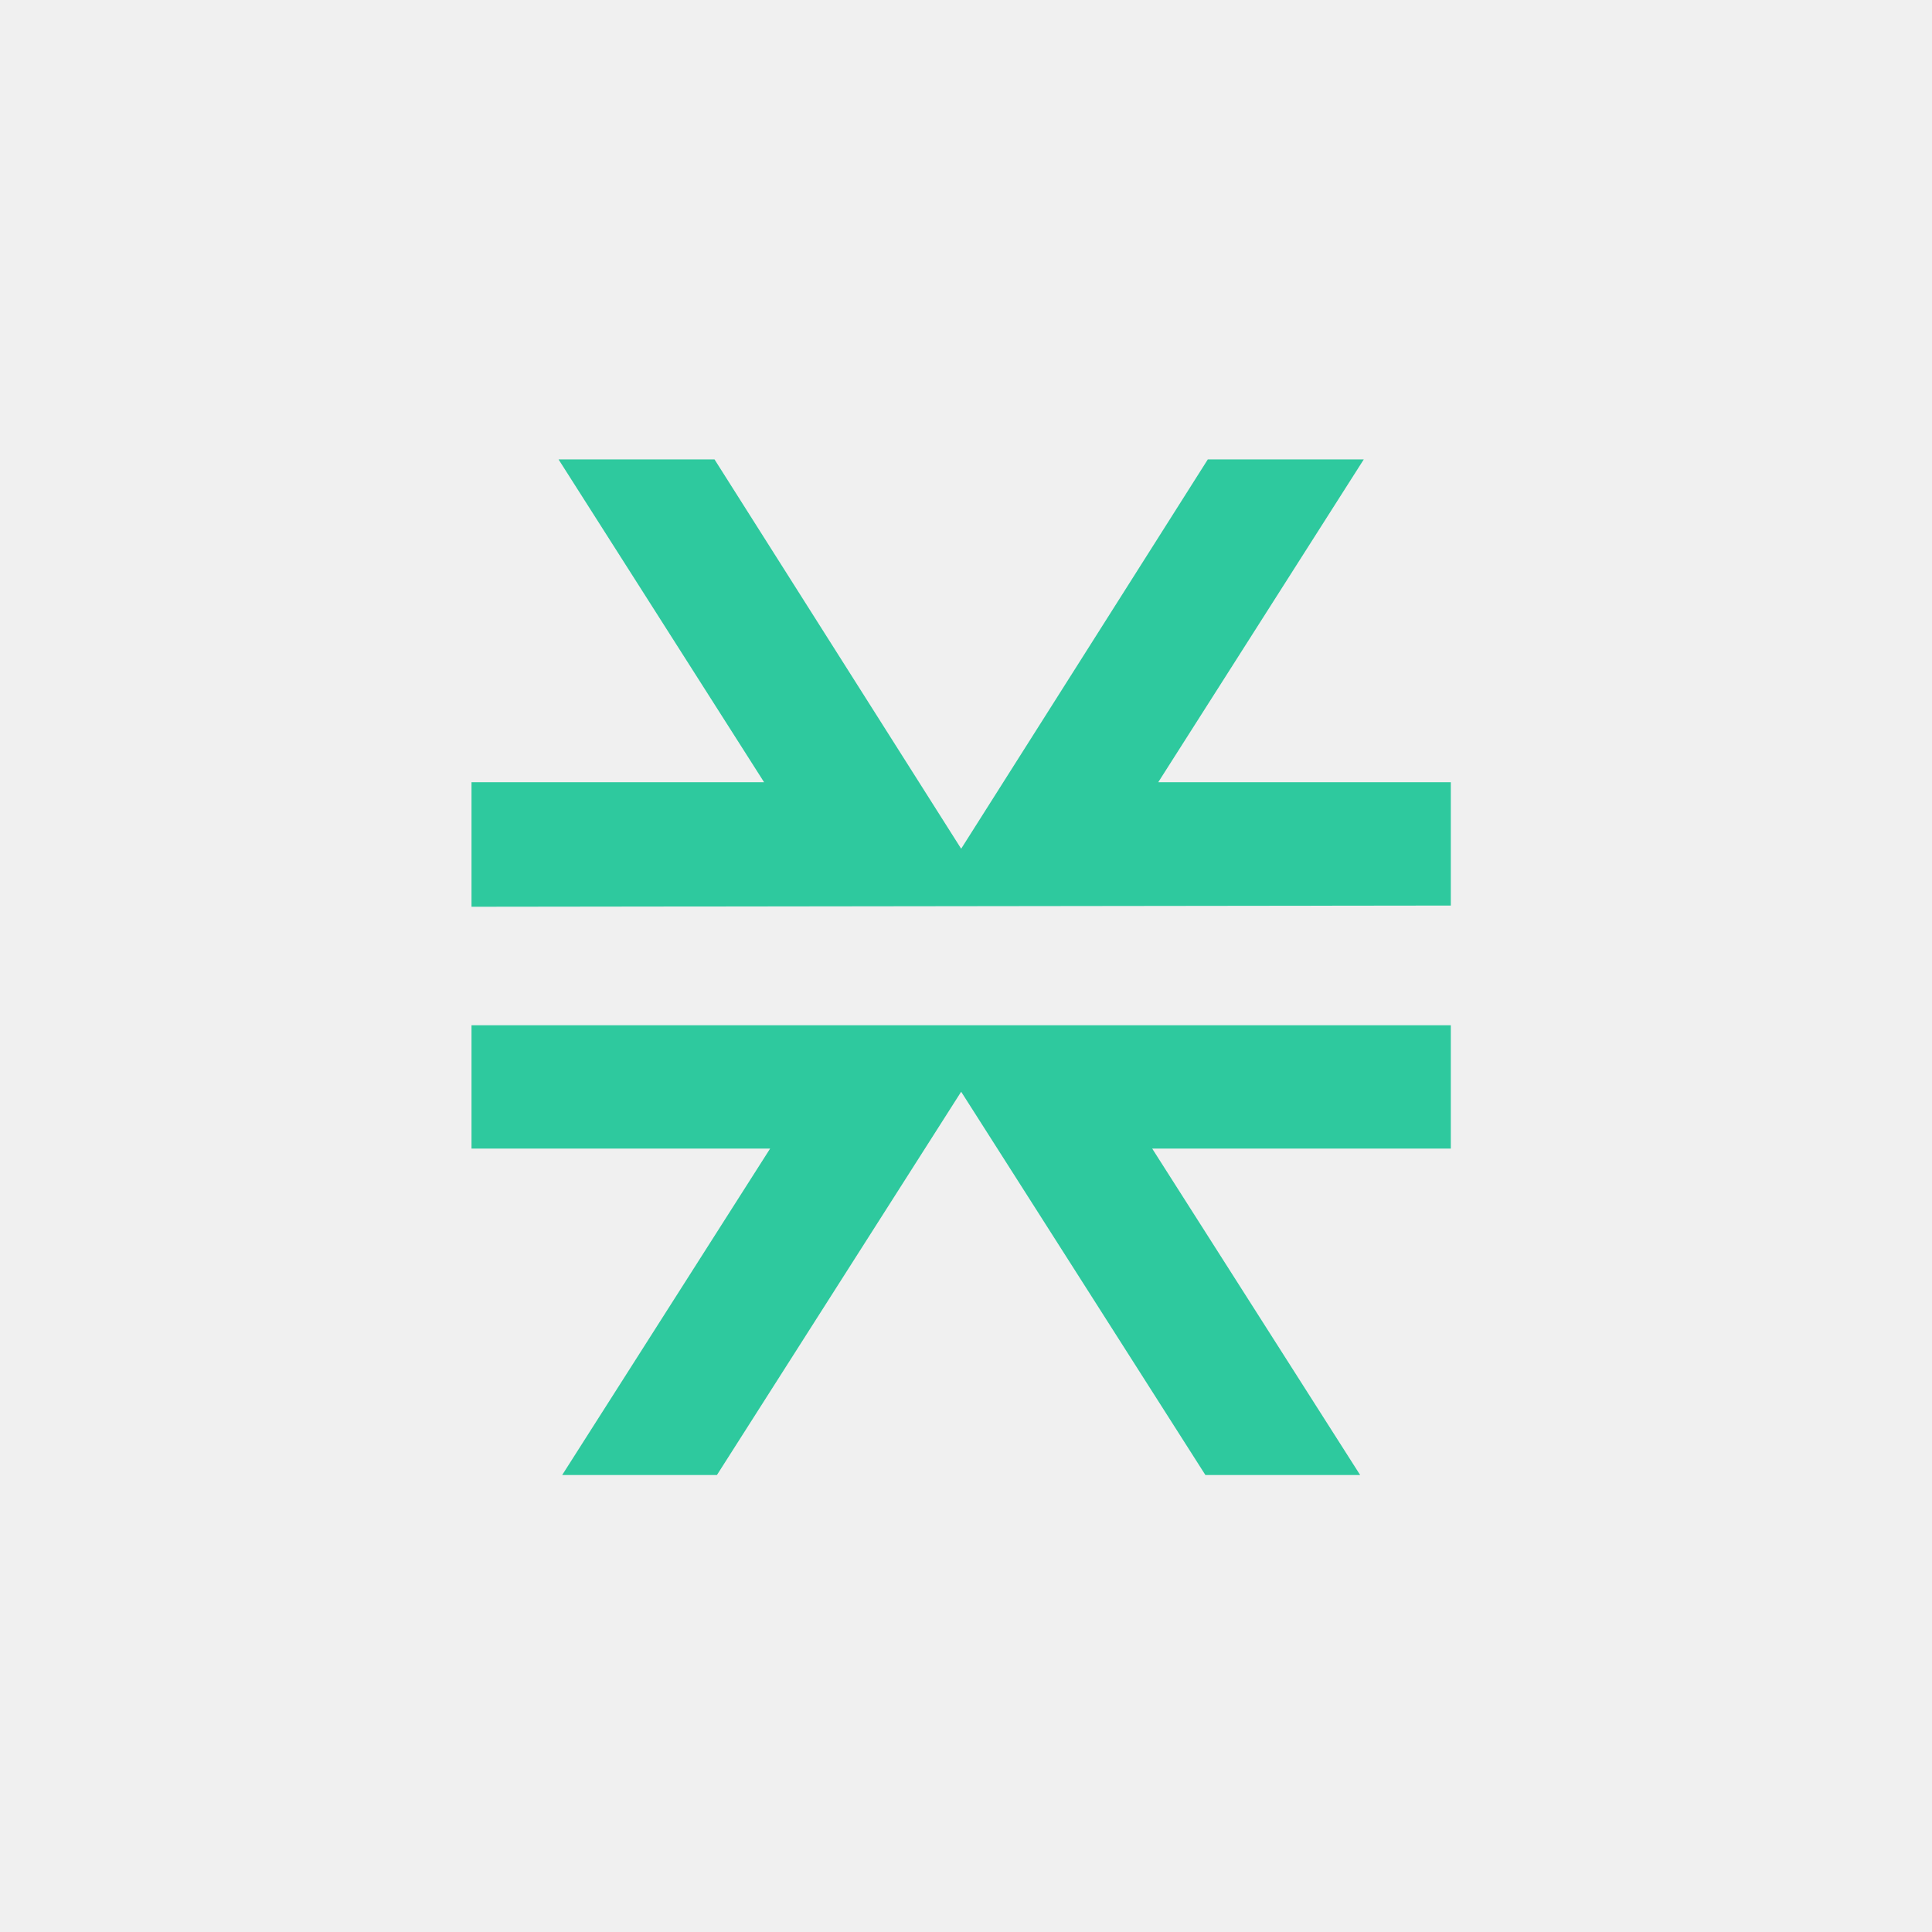
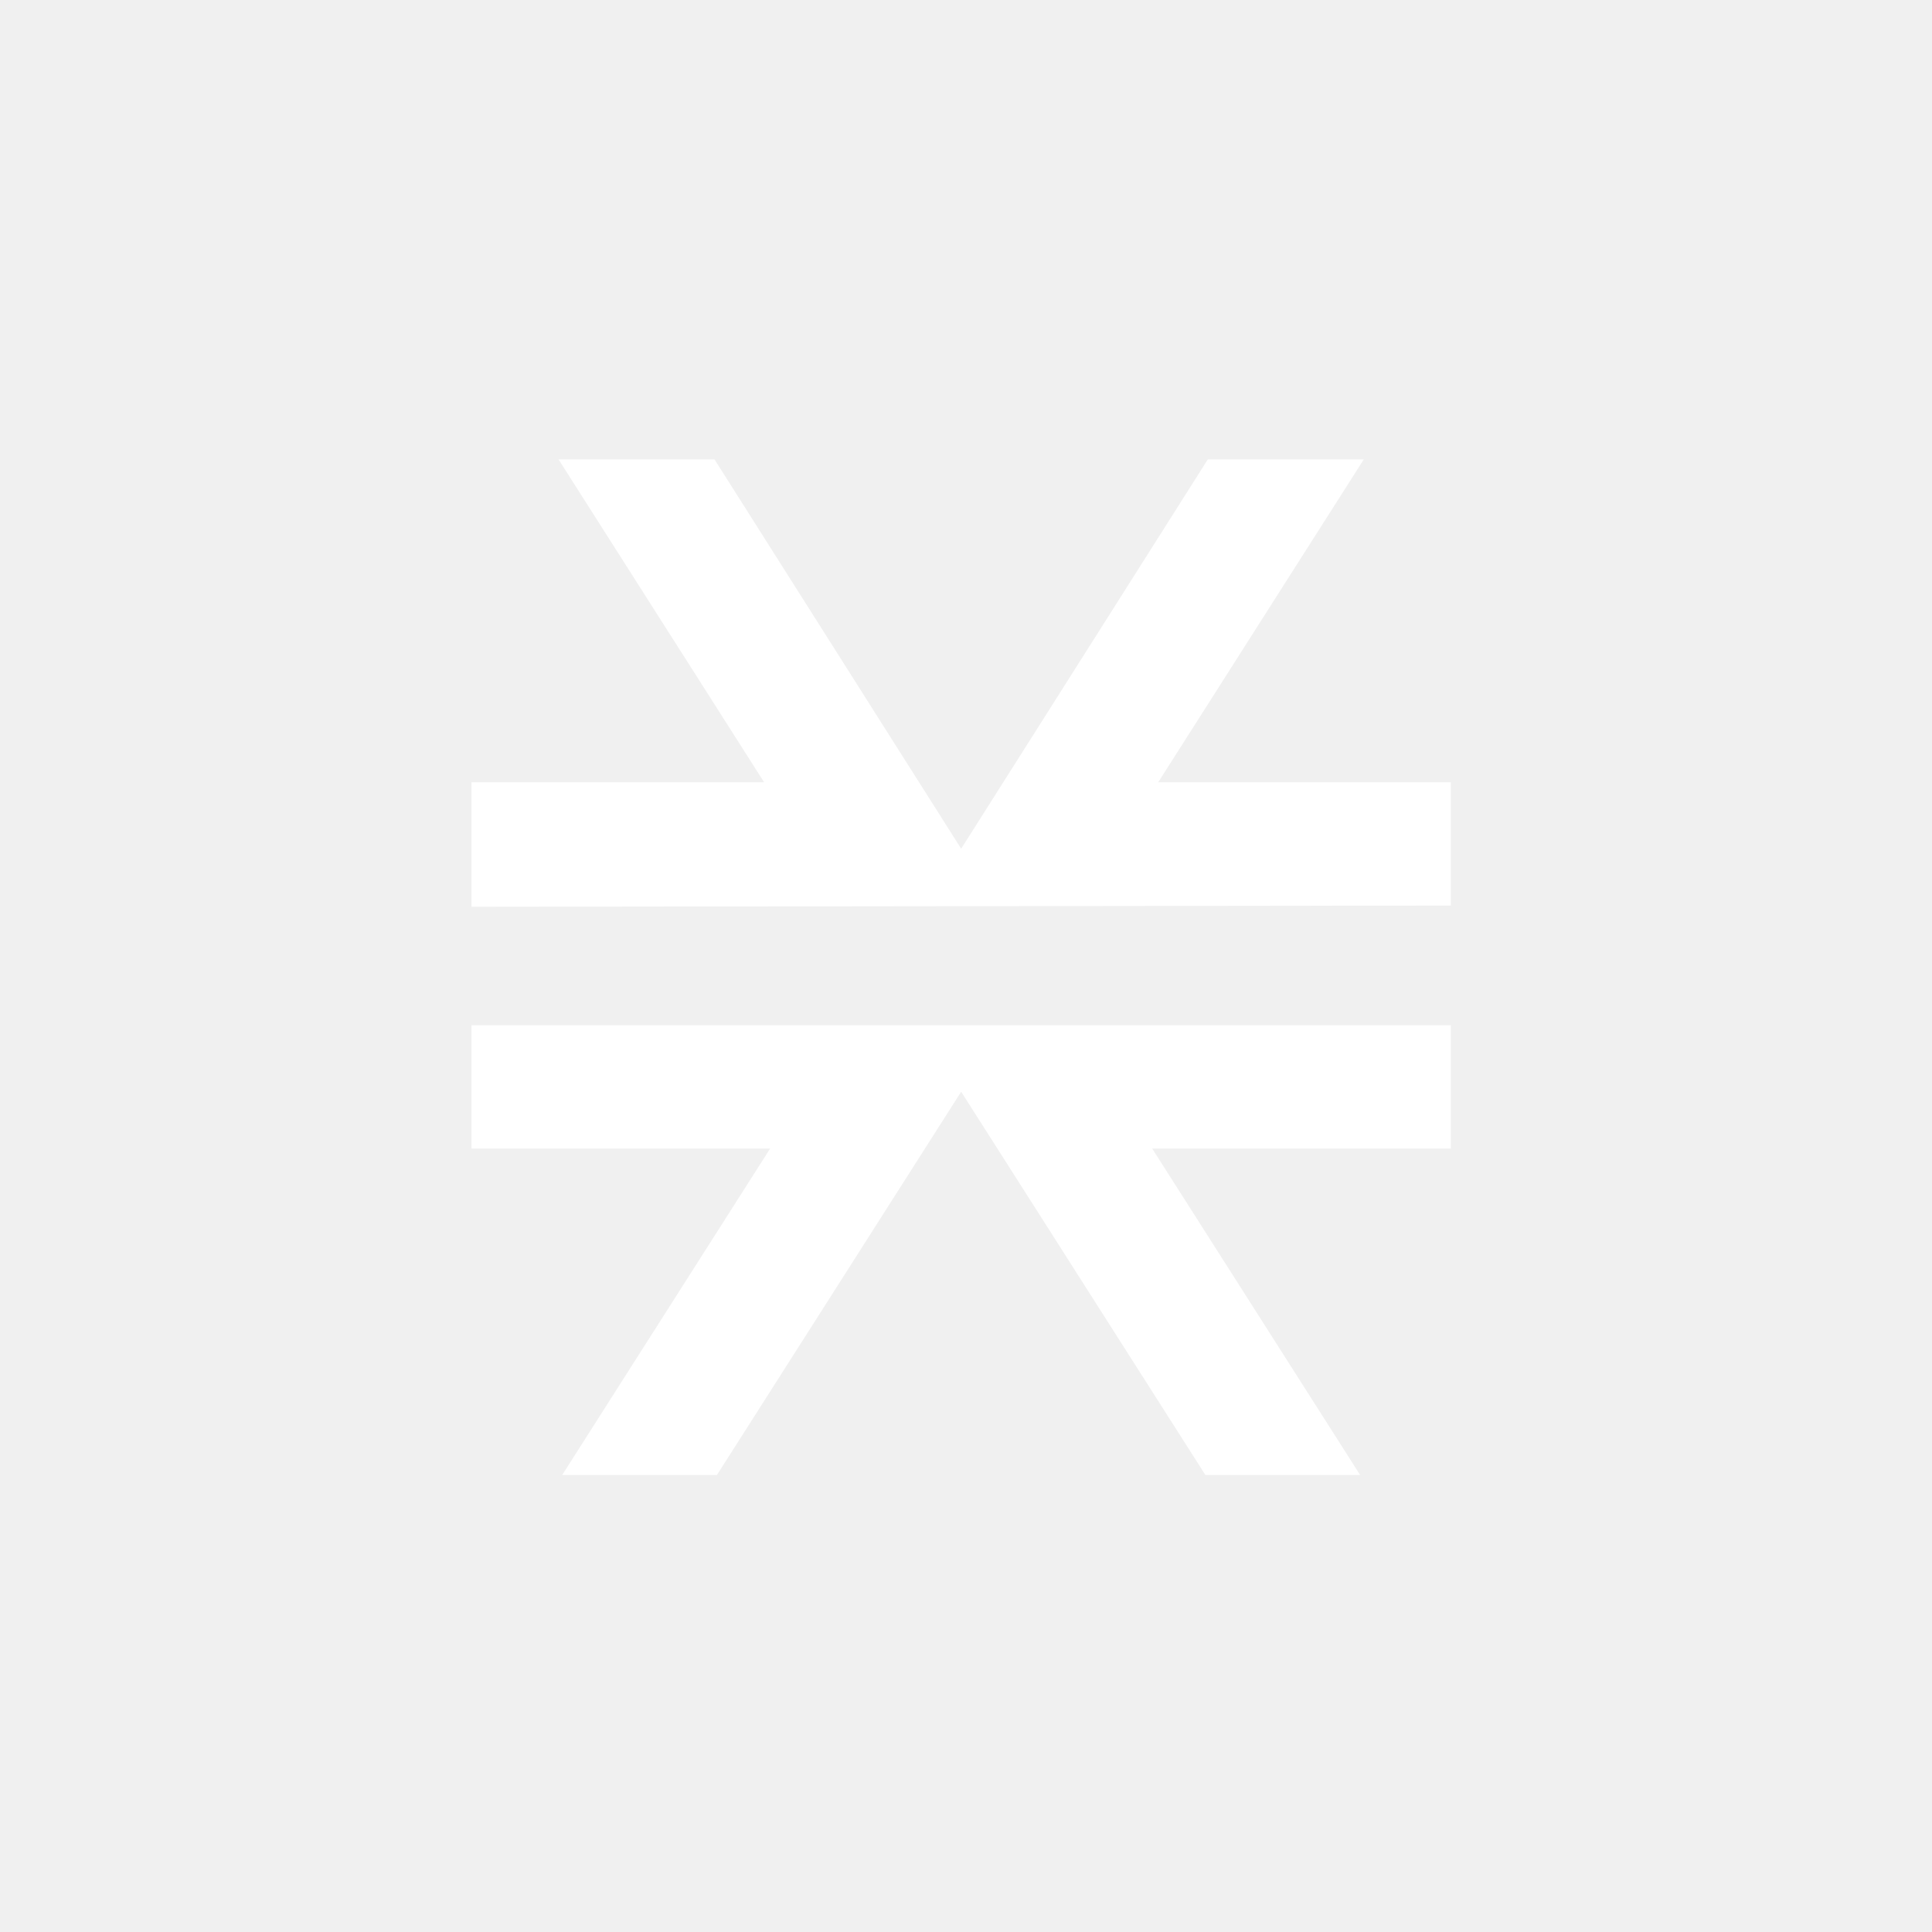
<svg xmlns="http://www.w3.org/2000/svg" version="1.1" id="Layer_1" x="0px" y="0px" viewBox="0 0 159.8 159.8" style="enable-background:new 0 0 159.8 159.8;" xml:space="preserve">
  <style type="text/css">
	.st0{fill:transparent;}
- 	.st1{fill:#2ec99e;}
+ 	.st1{fill:white;}
</style>
  <circle class="st0" cx="79.9" cy="79.9" r="79.9" />
  <path class="st1" d="M112.5,122L95.3,95H120V84.8H39v10.2h24.7L46.5,122h12.8l20.2-31.7L99.7,122H112.5z M120,74.9V64.7H95.8  l17-26.7H99.9L79.5,70.2L59.1,38H46.2l17,26.7H39V75L120,74.9L120,74.9z" />
</svg>
